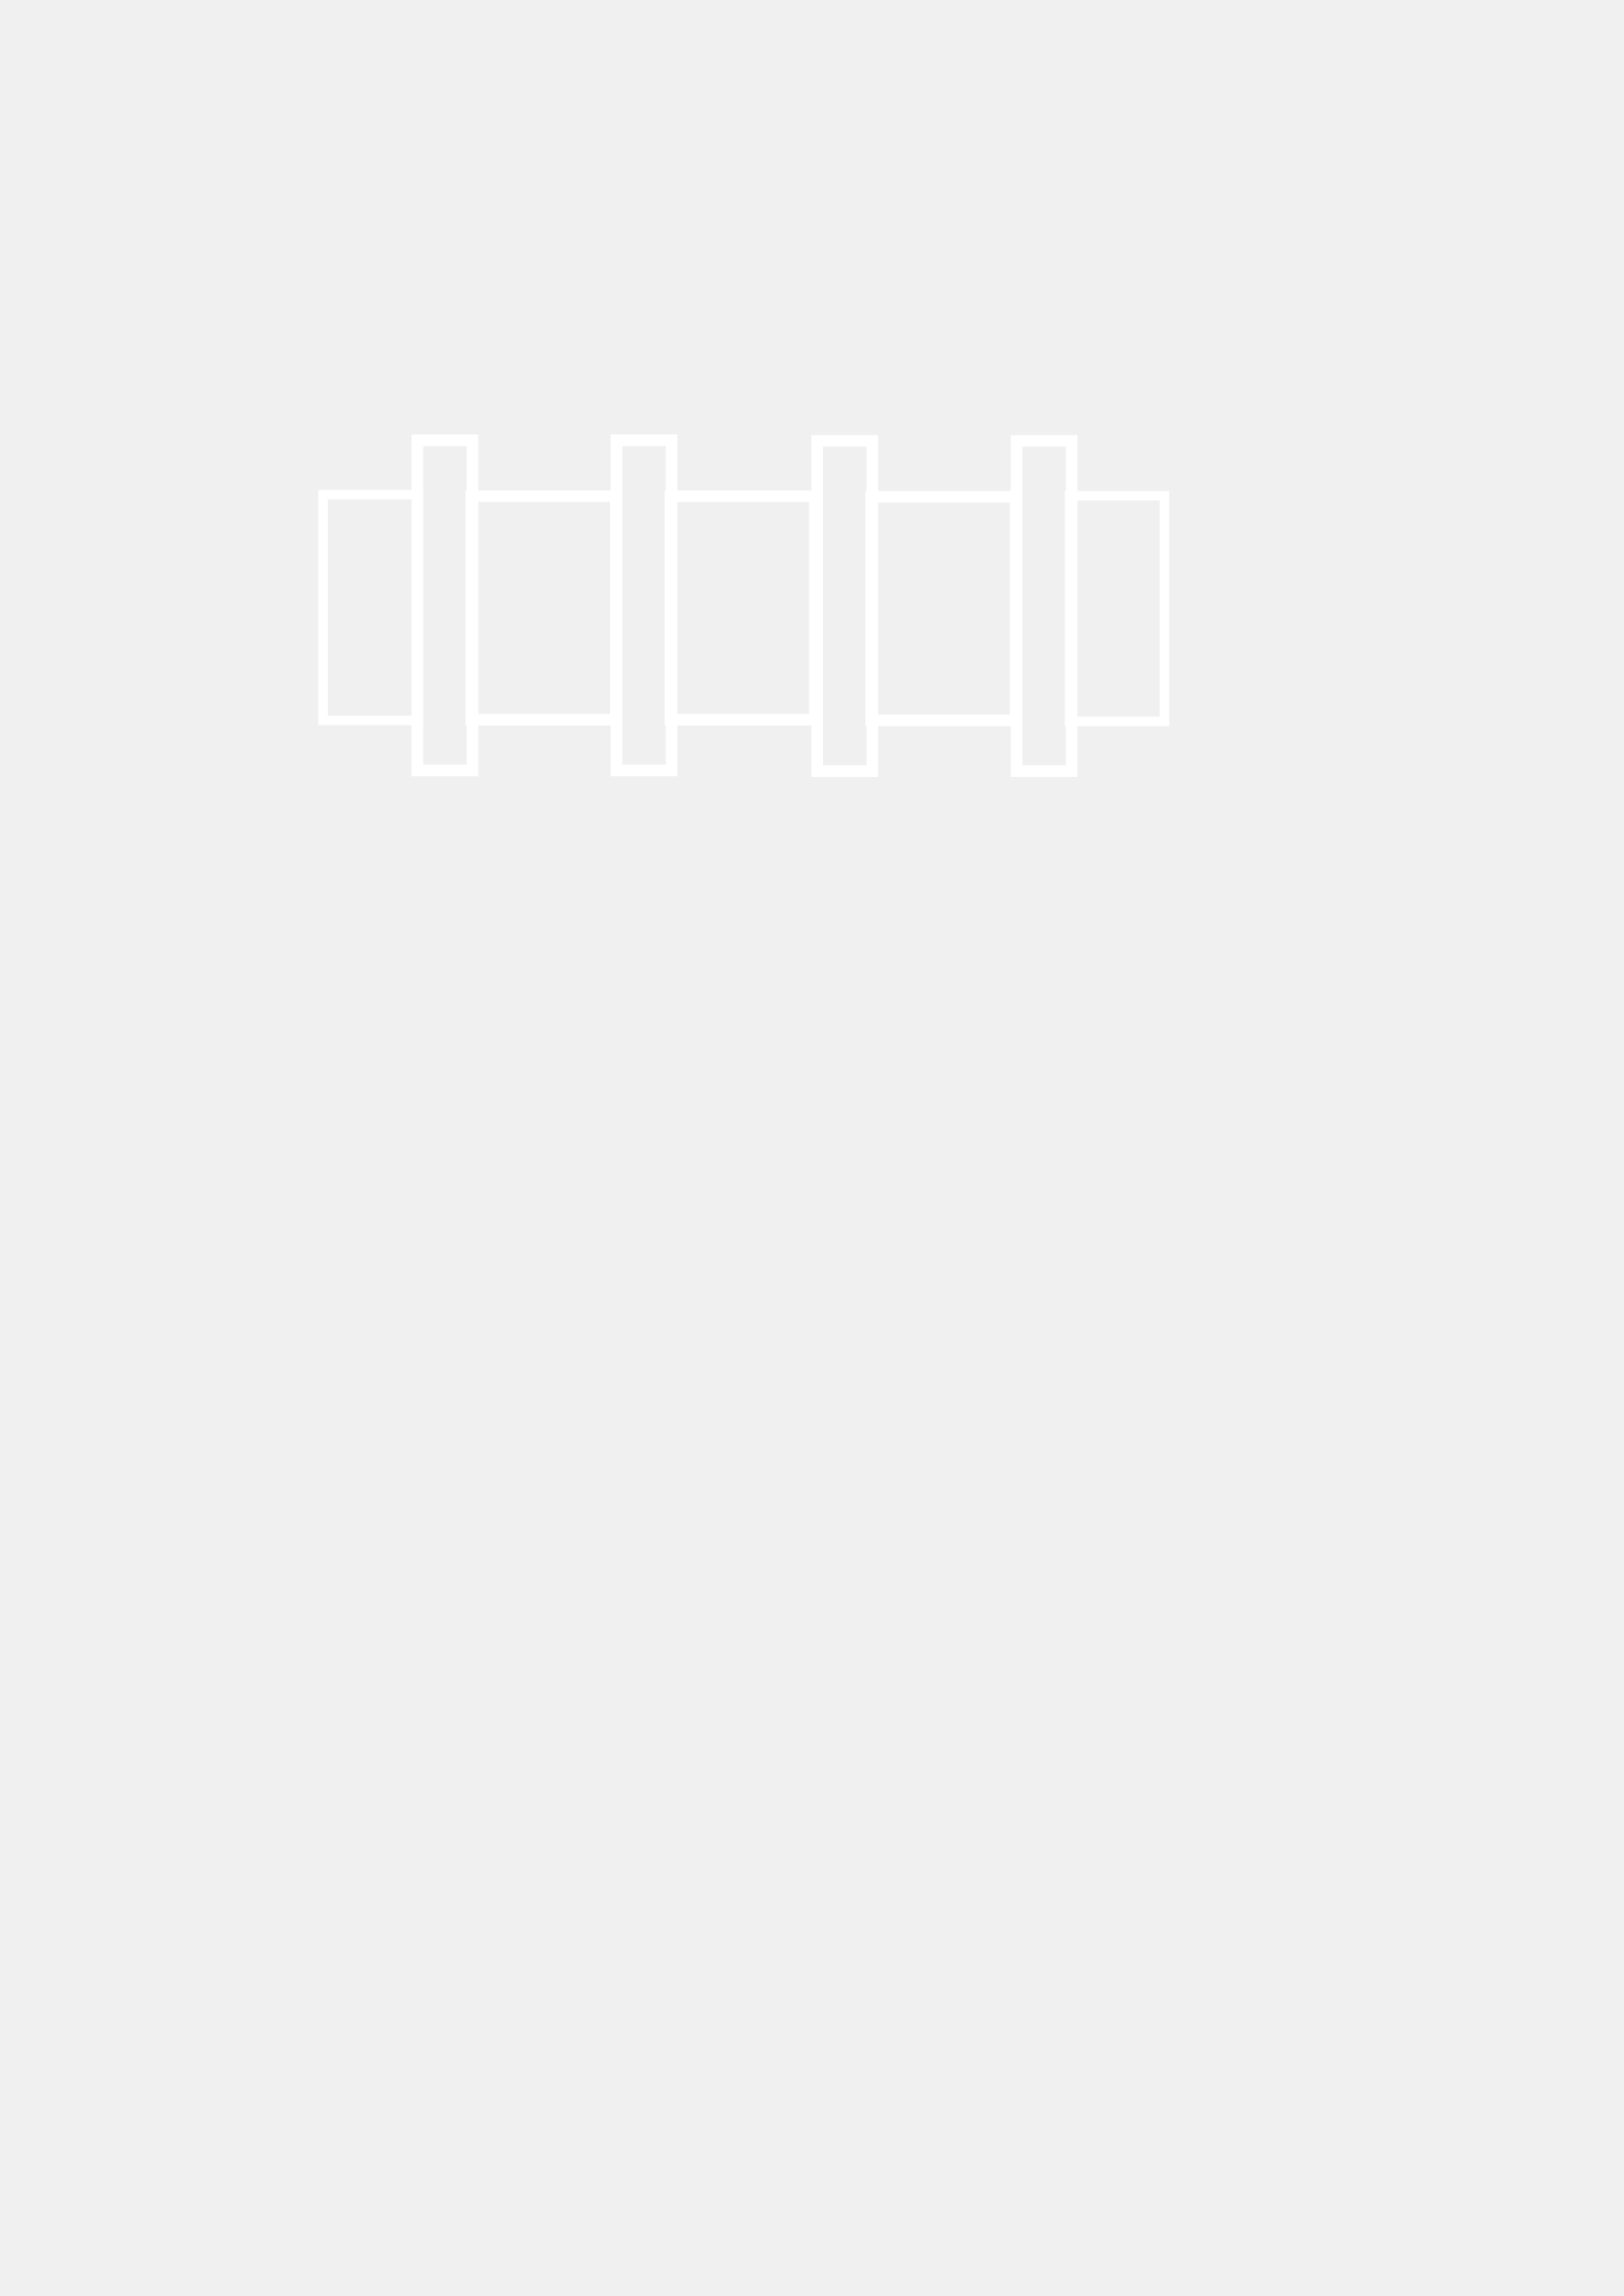
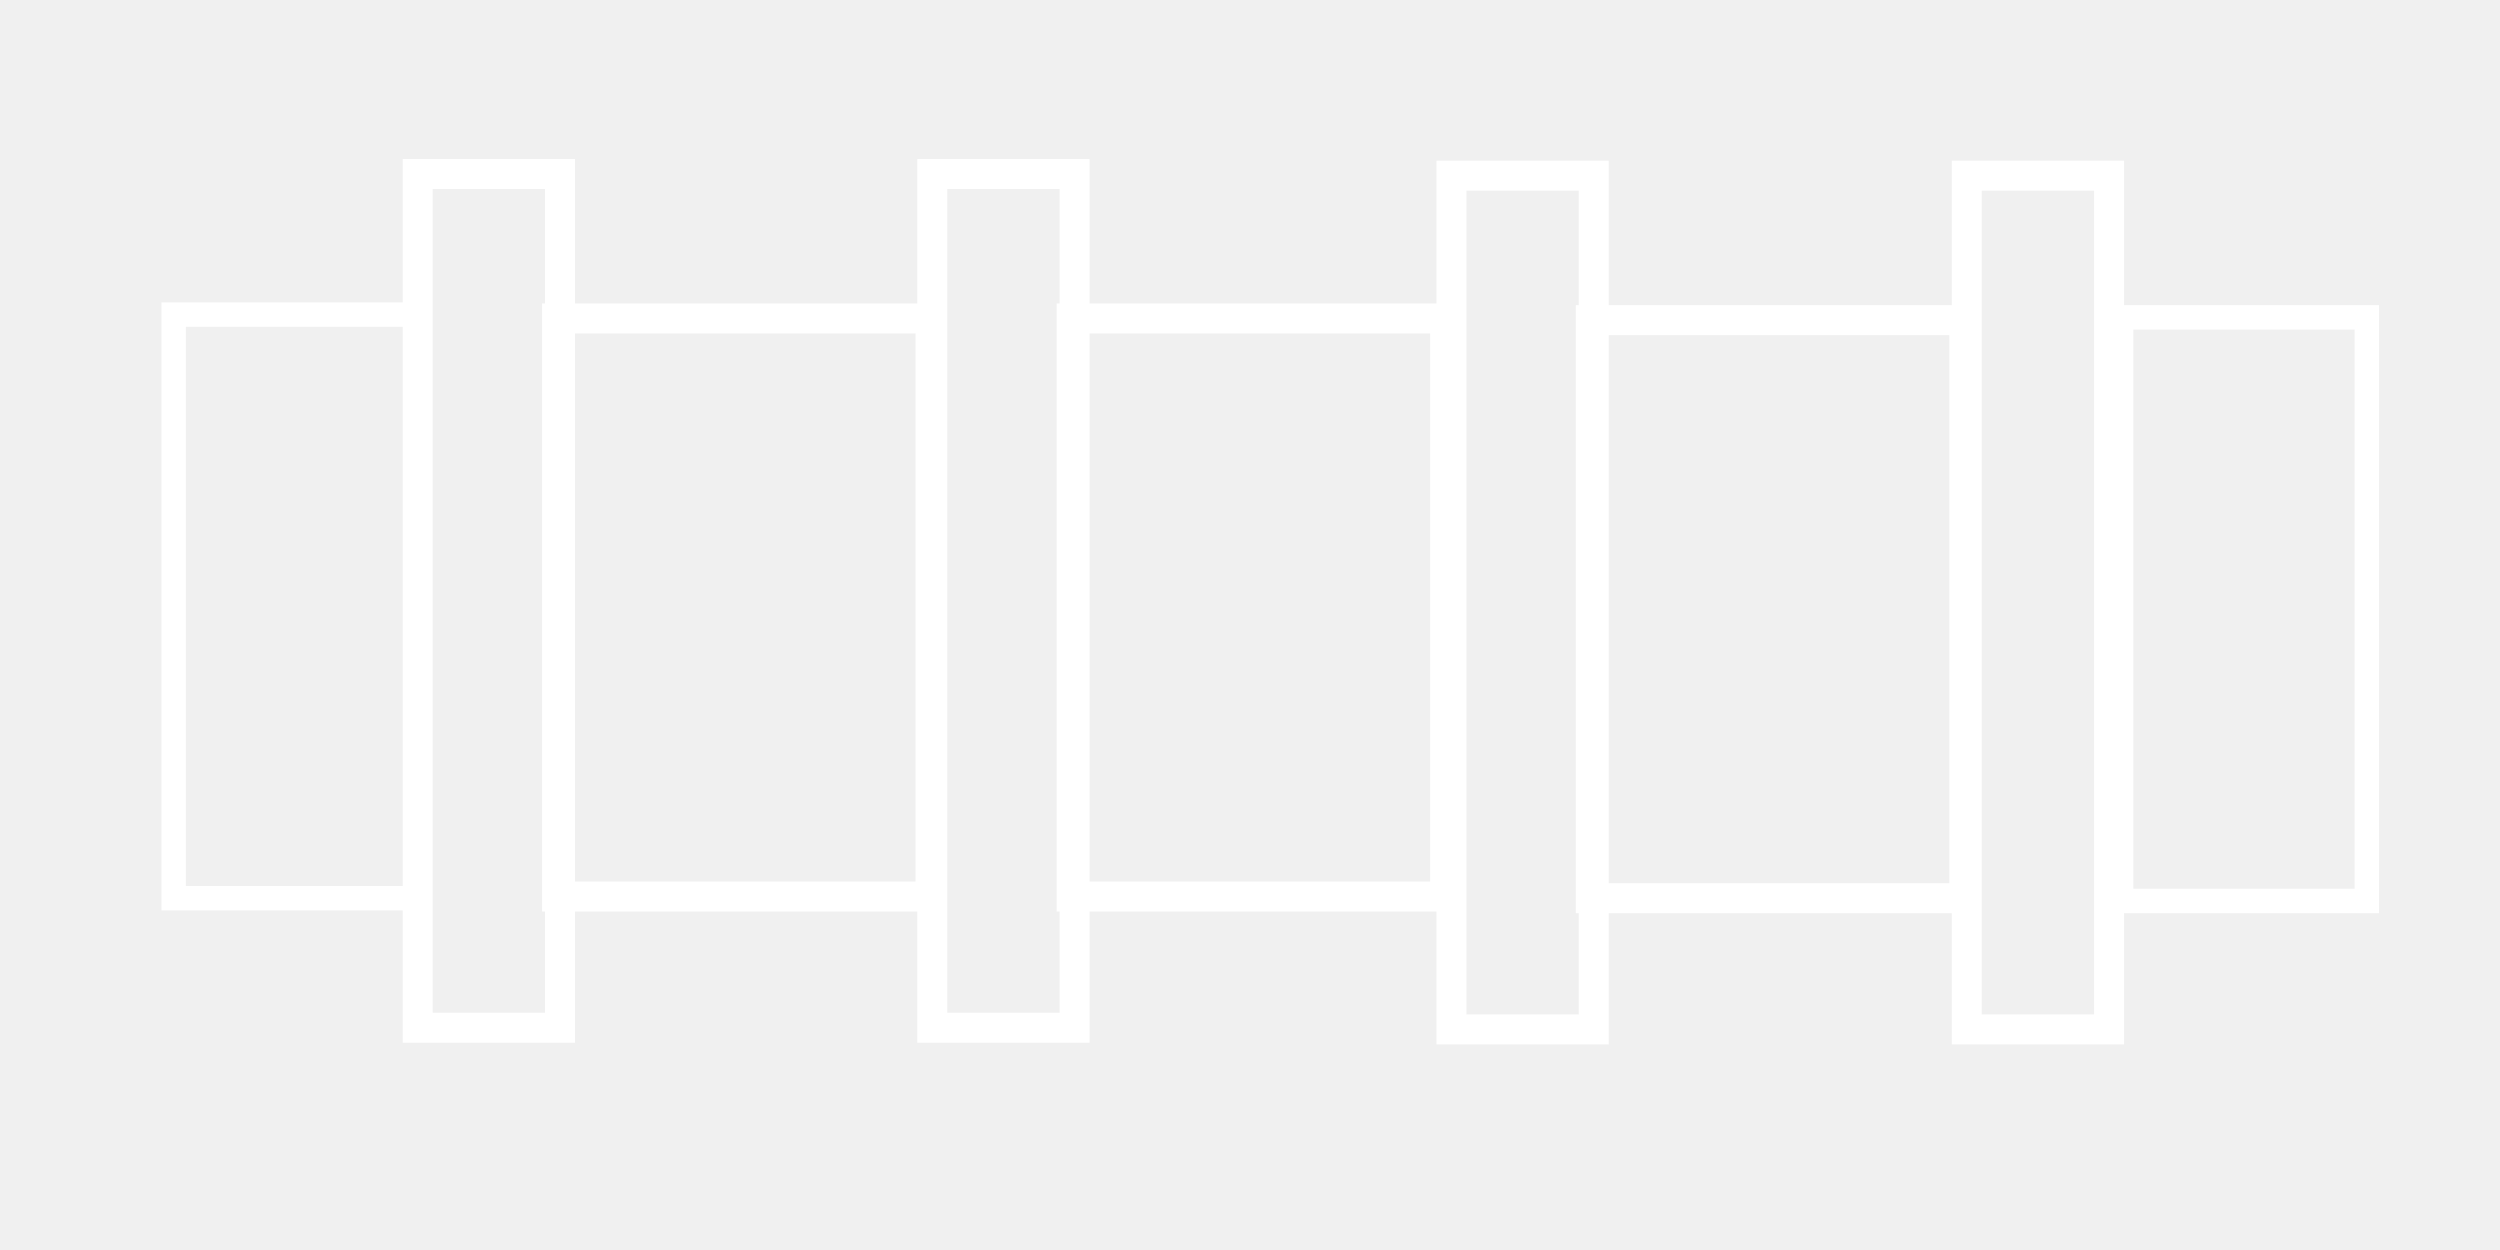
- <svg xmlns="http://www.w3.org/2000/svg" width="210mm" height="297mm" viewBox="0 0 210 297" version="1.1" id="svg5">
+ <svg xmlns="http://www.w3.org/2000/svg" width="100mm" height="50mm" viewBox="0 0 100 50" version="1.1" id="svg5">
  <defs id="defs2" />
  <g id="layer1">
-     <rect style="fill:none;stroke:#ffffff;stroke-width:1.5;stroke-dasharray:none;stroke-opacity:1" id="rect111" width="7.119" height="42.714" x="53.984" y="56.952" />
-     <rect style="fill:none;stroke:#ffffff;stroke-width:1.5;stroke-dasharray:none;stroke-opacity:1" id="rect1901" width="18.687" height="28.921" x="60.956" y="64.179" />
-     <rect style="fill:none;stroke:#ffffff;stroke-width:1.5;stroke-dasharray:none;stroke-opacity:1" id="rect111-7" width="7.119" height="42.714" x="79.73" y="56.952" />
-     <rect style="fill:none;stroke:#ffffff;stroke-width:1.5;stroke-dasharray:none;stroke-opacity:1" id="rect1901-6" width="18.687" height="28.921" x="86.702" y="64.179" />
-     <rect style="fill:none;stroke:#ffffff;stroke-width:1.5;stroke-dasharray:none;stroke-opacity:1" id="rect111-7-7" width="7.119" height="42.714" x="105.705" y="57.036" />
-     <rect style="fill:none;stroke:#ffffff;stroke-width:1.5;stroke-dasharray:none;stroke-opacity:1" id="rect1901-6-4" width="18.687" height="28.921" x="112.677" y="64.263" />
-     <rect style="fill:none;stroke:#ffffff;stroke-width:1.5;stroke-dasharray:none;stroke-opacity:1" id="rect111-7-72" width="7.119" height="42.714" x="131.487" y="57.036" />
-     <rect style="fill:none;stroke:#ffffff;stroke-width:1.222;stroke-dasharray:none;stroke-opacity:1;font-variation-settings:normal;opacity:1;vector-effect:none;fill-opacity:1;stroke-linecap:butt;stroke-linejoin:miter;stroke-miterlimit:4;stroke-dashoffset:0;-inkscape-stroke:none;stop-color:#000000;stop-opacity:1" id="rect1901-6-1" width="12.291" height="29.199" x="138.321" y="64.124" />
-     <rect style="fill:none;stroke:#ffffff;stroke-width:1.222;stroke-dasharray:none;stroke-opacity:1" id="rect1901-6-1-5" width="12.291" height="29.199" x="41.774" y="63.986" />
+     <g id="g5808" transform="matrix(0.7994873,0,0,0.7994873,-26.45147,-38.57202)">
+       <rect style="fill:none;stroke:#ffffff;stroke-width:1.5;stroke-dasharray:none;stroke-opacity:1" id="rect111" width="7.119" height="42.714" x="53.984" y="56.952" />
+       <rect style="fill:none;stroke:#ffffff;stroke-width:1.5;stroke-dasharray:none;stroke-opacity:1" id="rect1901" width="18.687" height="28.921" x="60.956" y="64.179" />
+       <rect style="fill:none;stroke:#ffffff;stroke-width:1.5;stroke-dasharray:none;stroke-opacity:1" id="rect111-7" width="7.119" height="42.714" x="79.73" y="56.952" />
+       <rect style="fill:none;stroke:#ffffff;stroke-width:1.5;stroke-dasharray:none;stroke-opacity:1" id="rect1901-6" width="18.687" height="28.921" x="86.702" y="64.179" />
+       <rect style="fill:none;stroke:#ffffff;stroke-width:1.5;stroke-dasharray:none;stroke-opacity:1" id="rect111-7-7" width="7.119" height="42.714" x="105.705" y="57.036" />
+       <rect style="fill:none;stroke:#ffffff;stroke-width:1.5;stroke-dasharray:none;stroke-opacity:1" id="rect1901-6-4" width="18.687" height="28.921" x="112.677" y="64.263" />
+       <rect style="fill:none;stroke:#ffffff;stroke-width:1.5;stroke-dasharray:none;stroke-opacity:1" id="rect111-7-72" width="7.119" height="42.714" x="131.487" y="57.036" />
+       <rect style="font-variation-settings:normal;opacity:1;vector-effect:none;fill:none;fill-opacity:1;stroke:#ffffff;stroke-width:1.222;stroke-linecap:butt;stroke-linejoin:miter;stroke-miterlimit:4;stroke-dasharray:none;stroke-dashoffset:0;stroke-opacity:1;-inkscape-stroke:none;stop-color:#000000;stop-opacity:1" id="rect1901-6-1" width="12.291" height="29.199" x="139.211" y="64.124" />
+       <rect style="fill:none;stroke:#ffffff;stroke-width:1.222;stroke-dasharray:none;stroke-opacity:1" id="rect1901-6-1-5" width="12.291" height="29.199" x="41.774" y="63.986" />
+     </g>
  </g>
</svg>
